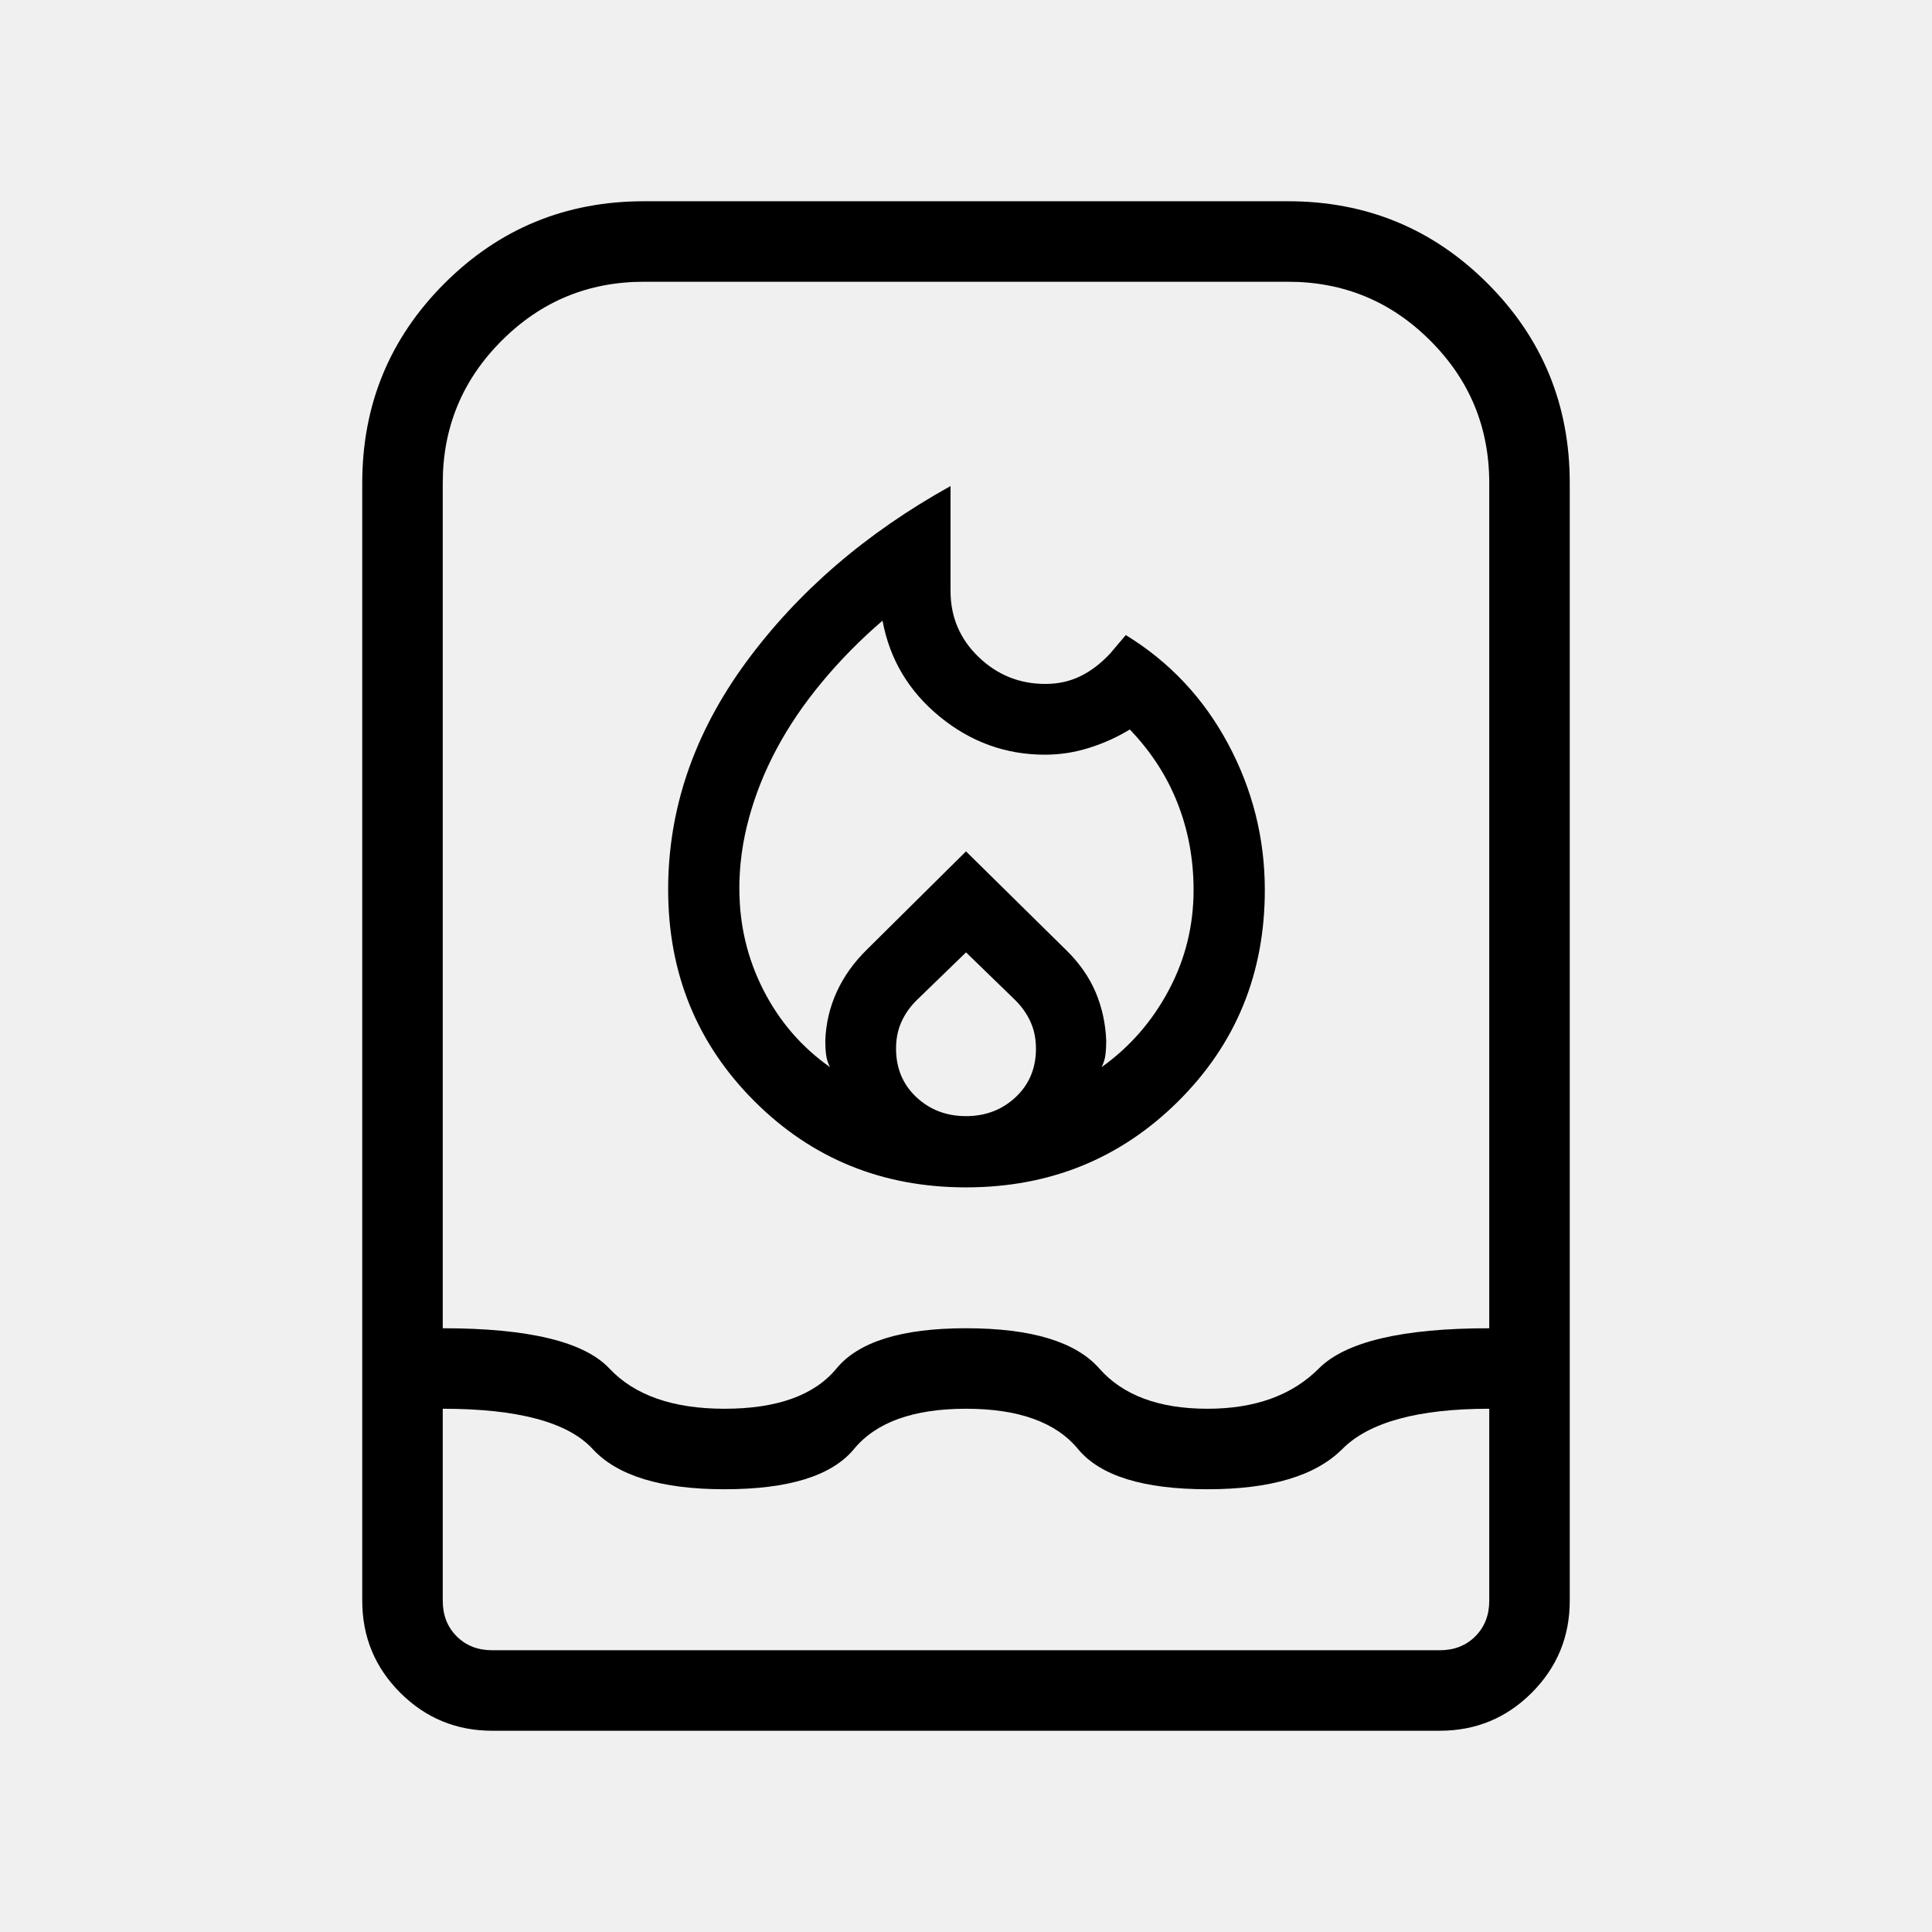
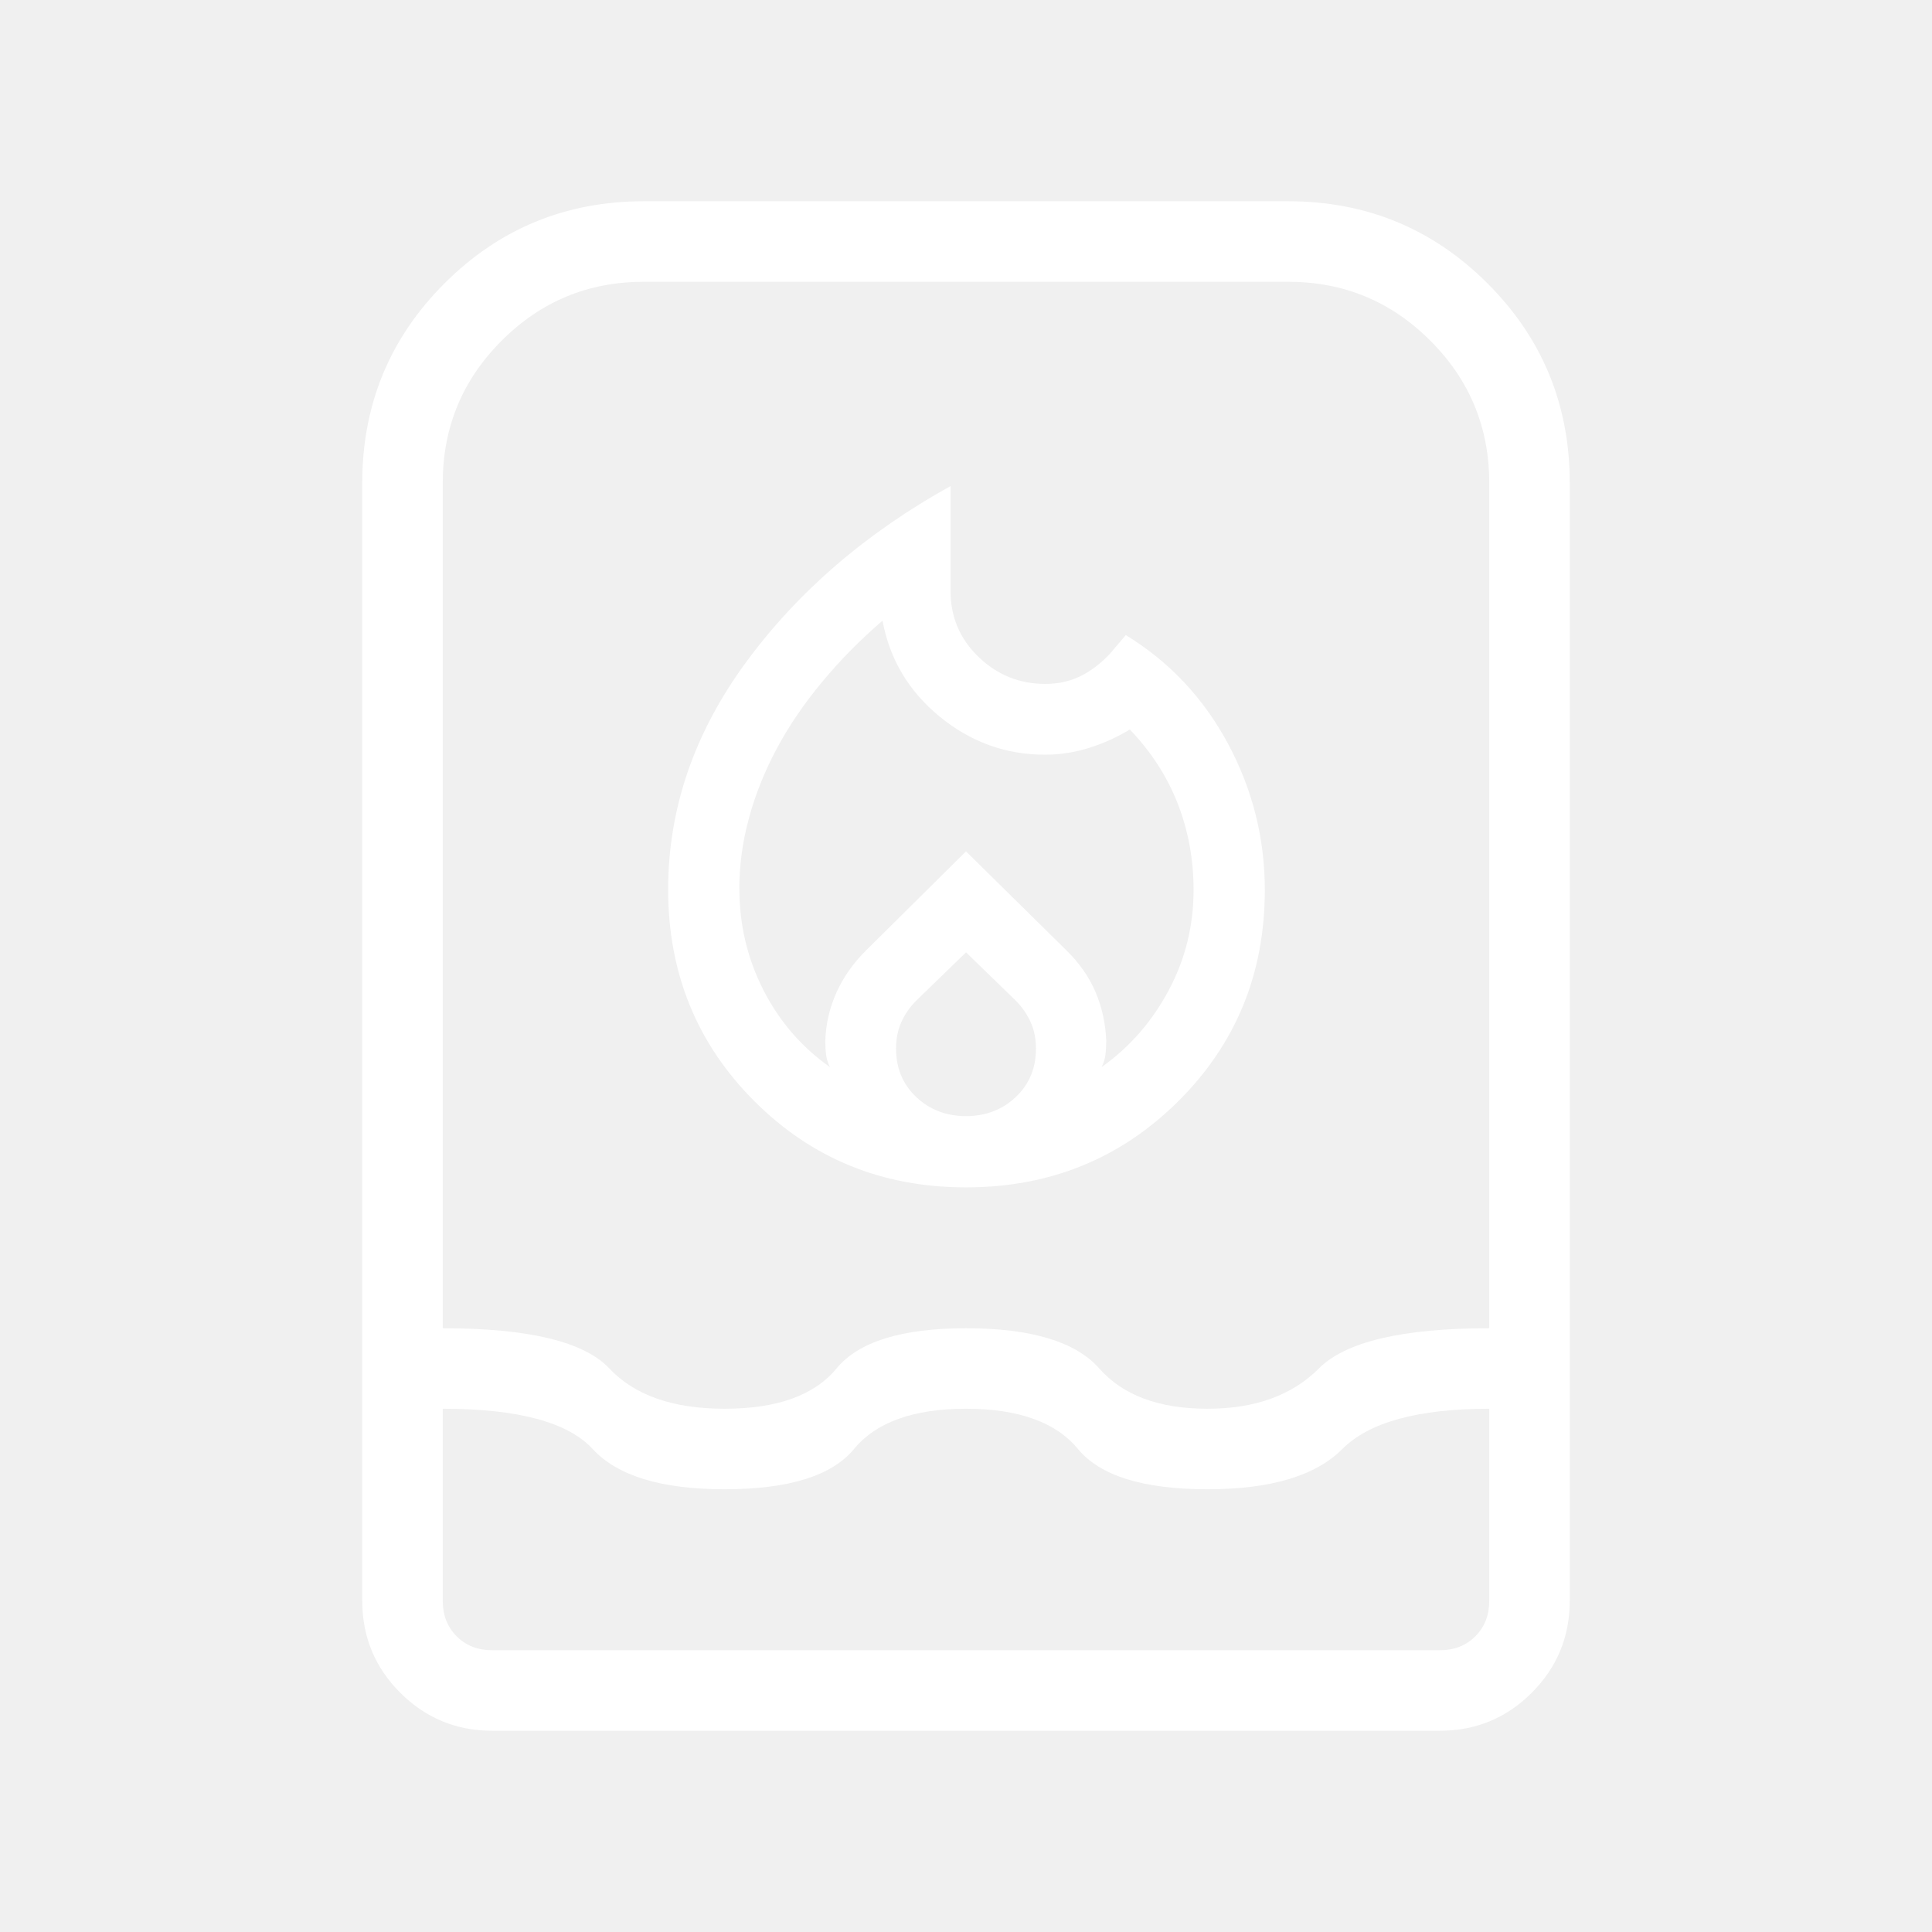
<svg xmlns="http://www.w3.org/2000/svg" width="24" height="24" viewBox="0 0 24 24">
-   <path fill="propane" d="M9.185 11.044q0 .668.297 1.252q.297.585.828.96q-.039-.077-.048-.154q-.01-.077-.01-.173q.011-.32.142-.607q.131-.287.375-.526L12 10.576l1.244 1.226q.244.238.366.523q.12.285.132.604q0 .096-.01.173q-.009.077-.047.154q.525-.375.833-.954q.309-.579.309-1.246q0-.571-.198-1.076q-.198-.505-.594-.918q-.237.144-.505.228q-.268.085-.55.085q-.73 0-1.307-.473t-.71-1.192q-.415.357-.751.762q-.337.405-.563.828q-.226.423-.345.862q-.12.438-.12.882Zm2.815.787l-.617.598q-.12.12-.186.267t-.066.33q0 .366.252.603q.252.236.617.236t.617-.236q.252-.237.252-.602q0-.183-.066-.33t-.186-.268L12 11.83Zm-.192-5.793v1.304q0 .483.348.819q.348.335.83.335q.237 0 .433-.095t.371-.282l.195-.23q.813.498 1.27 1.35q.457.853.457 1.817q0 1.557-1.077 2.626Q13.558 14.75 12 14.75q-1.558 0-2.629-1.071T8.3 11.05q0-1.502.965-2.82q.966-1.317 2.543-2.192ZM6.115 21.5q-.67 0-1.143-.472q-.472-.472-.472-1.143V6q0-1.458 1.021-2.479T8 2.5h8q1.458 0 2.479 1.021T19.5 6v13.885q0 .67-.472 1.143q-.472.472-1.143.472H6.115Zm-.615-4v2.385q0 .269.173.442t.442.173h11.77q.269 0 .442-.173t.173-.442V17.5q-1.327 0-1.825.5T15 18.5q-1.196 0-1.609-.5q-.412-.5-1.391-.5t-1.391.5q-.413.5-1.609.5q-1.177 0-1.638-.5q-.46-.5-1.862-.5Zm3.5 0q.979 0 1.391-.5T12 16.5q1.215 0 1.656.5q.44.5 1.344.5q.885 0 1.383-.5t2.117-.5V6q0-1.037-.732-1.768Q17.037 3.5 16 3.5H8q-1.037 0-1.768.732Q5.5 4.963 5.5 6v10.5q1.6 0 2.07.5q.47.5 1.43.5Z" />
+   <path fill="white" d="M9.185 11.044q0 .668.297 1.252q.297.585.828.96q-.039-.077-.048-.154q-.01-.077-.01-.173q.011-.32.142-.607q.131-.287.375-.526L12 10.576l1.244 1.226q.244.238.366.523q.12.285.132.604q0 .096-.01.173q-.009.077-.047.154q.525-.375.833-.954q.309-.579.309-1.246q0-.571-.198-1.076q-.198-.505-.594-.918q-.237.144-.505.228q-.268.085-.55.085q-.73 0-1.307-.473t-.71-1.192q-.415.357-.751.762q-.337.405-.563.828q-.226.423-.345.862q-.12.438-.12.882Zm2.815.787l-.617.598q-.12.12-.186.267t-.066.33q0 .366.252.603q.252.236.617.236t.617-.236q.252-.237.252-.602q0-.183-.066-.33t-.186-.268L12 11.83Zm-.192-5.793v1.304q0 .483.348.819q.348.335.83.335q.237 0 .433-.095t.371-.282l.195-.23q.813.498 1.27 1.35q.457.853.457 1.817q0 1.557-1.077 2.626Q13.558 14.75 12 14.75q-1.558 0-2.629-1.071T8.3 11.05q0-1.502.965-2.82q.966-1.317 2.543-2.192ZM6.115 21.5q-.67 0-1.143-.472q-.472-.472-.472-1.143V6q0-1.458 1.021-2.479T8 2.5h8q1.458 0 2.479 1.021T19.5 6v13.885q0 .67-.472 1.143q-.472.472-1.143.472H6.115Zm-.615-4v2.385q0 .269.173.442t.442.173h11.77q.269 0 .442-.173t.173-.442V17.5q-1.327 0-1.825.5T15 18.5q-1.196 0-1.609-.5q-.412-.5-1.391-.5t-1.391.5q-.413.5-1.609.5q-1.177 0-1.638-.5q-.46-.5-1.862-.5Zm3.5 0q.979 0 1.391-.5T12 16.5q1.215 0 1.656.5q.44.5 1.344.5q.885 0 1.383-.5t2.117-.5V6q0-1.037-.732-1.768Q17.037 3.5 16 3.5H8q-1.037 0-1.768.732Q5.5 4.963 5.5 6v10.5q1.6 0 2.07.5q.47.5 1.43.5Z" />
</svg>
